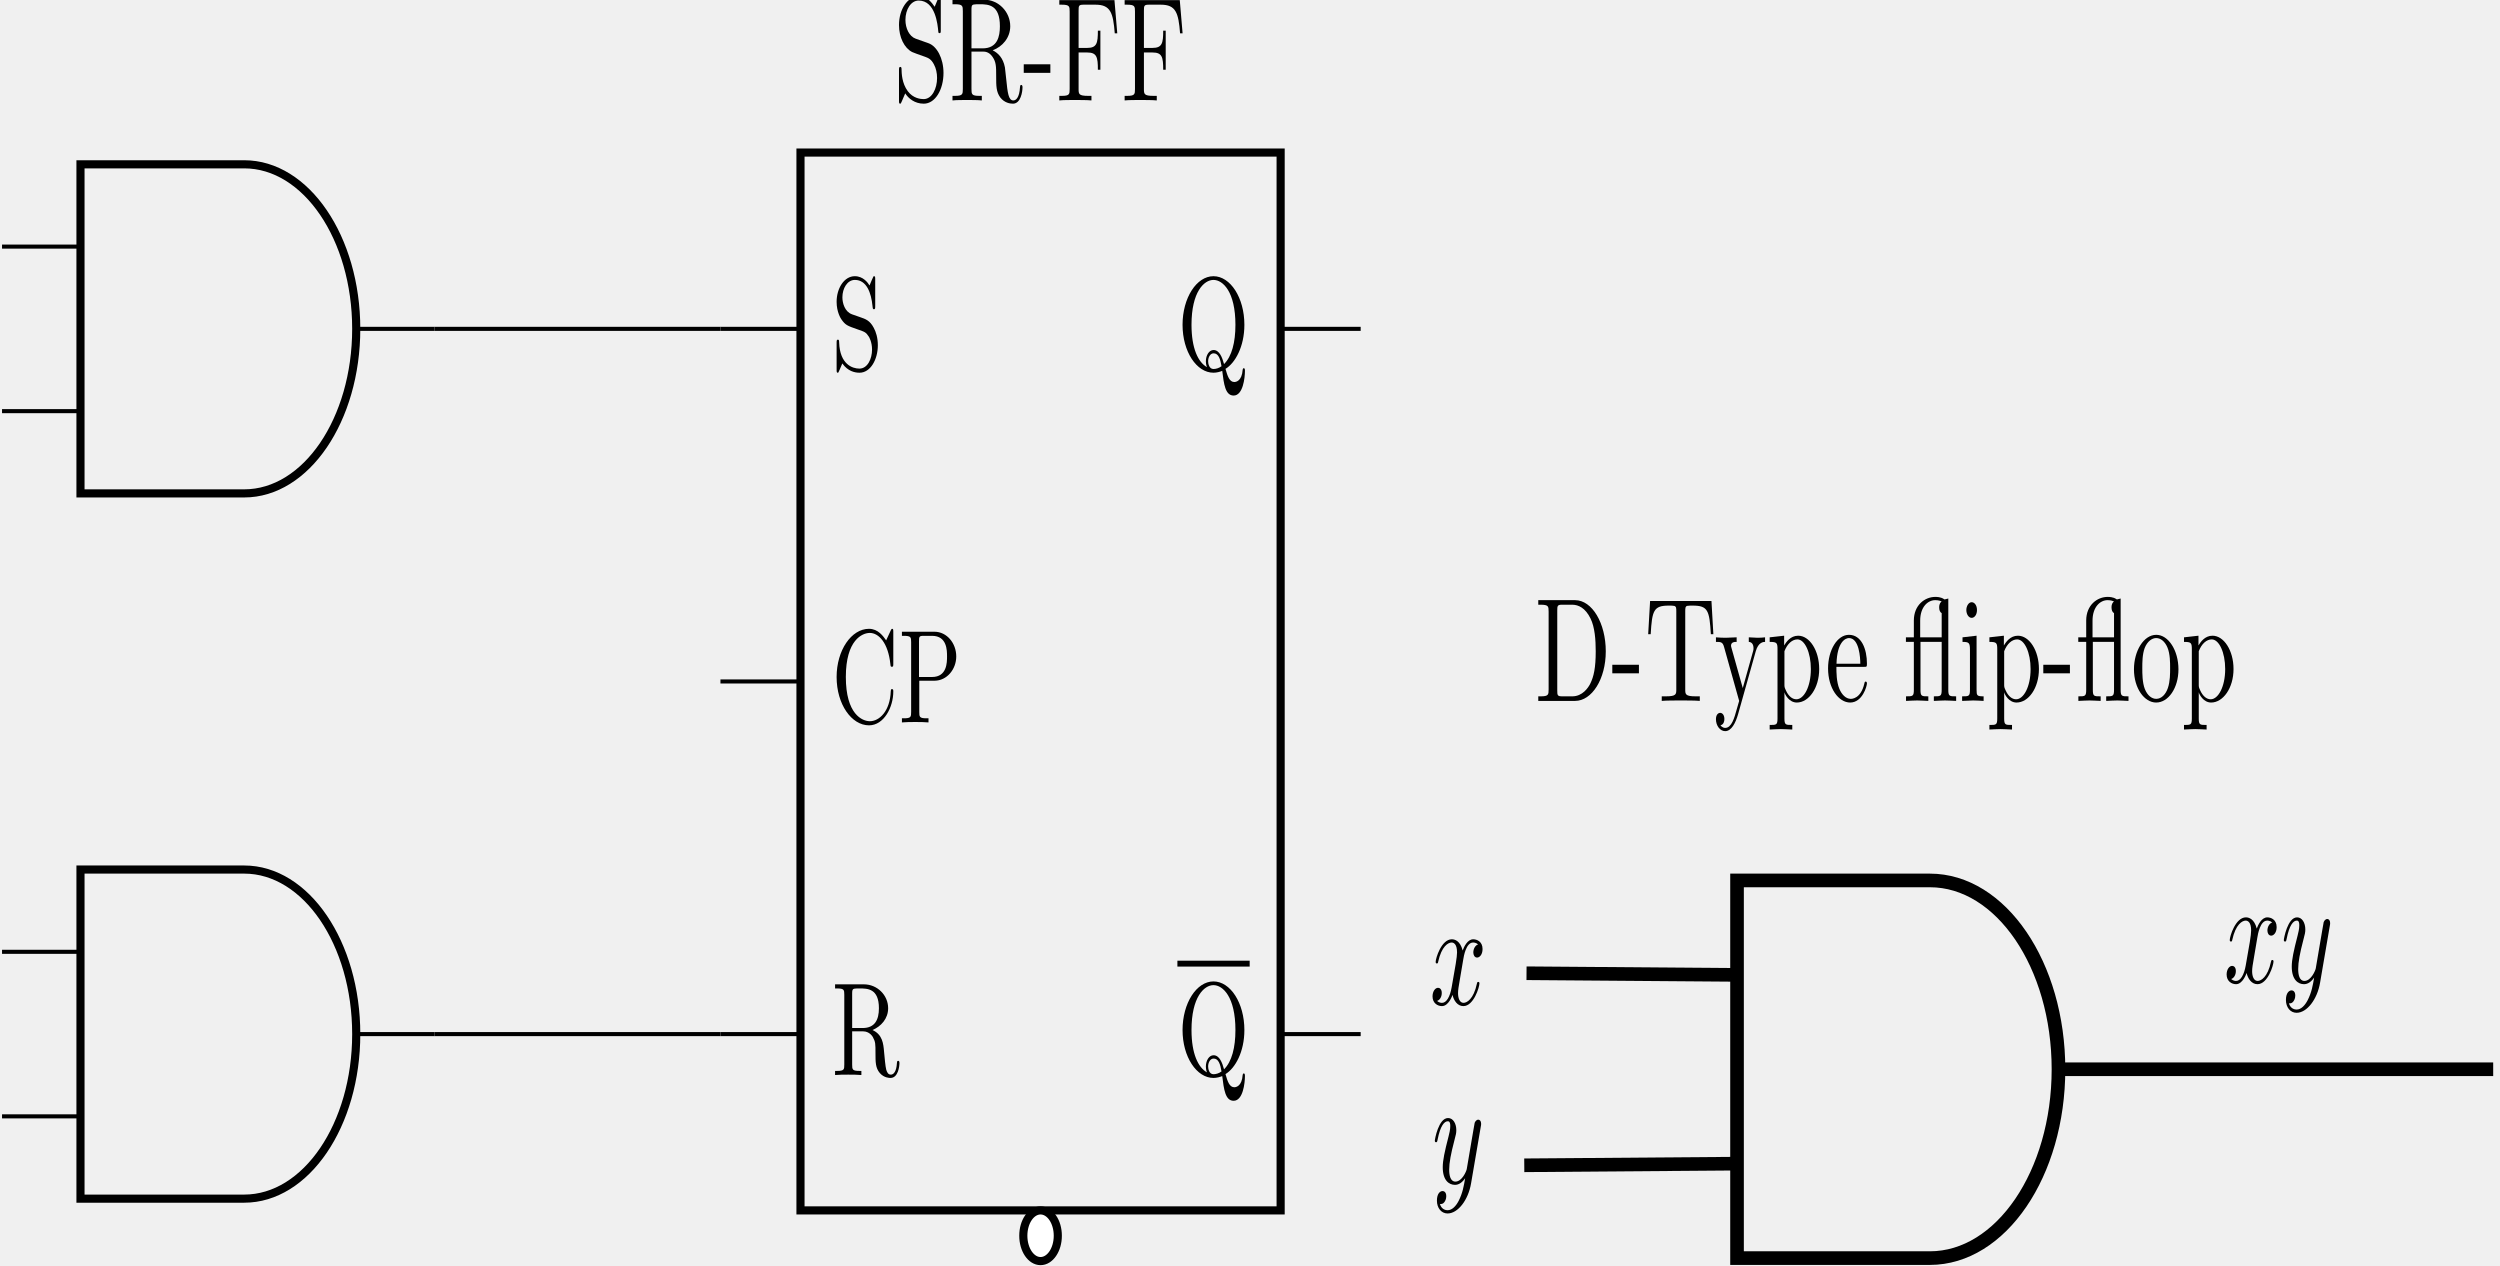
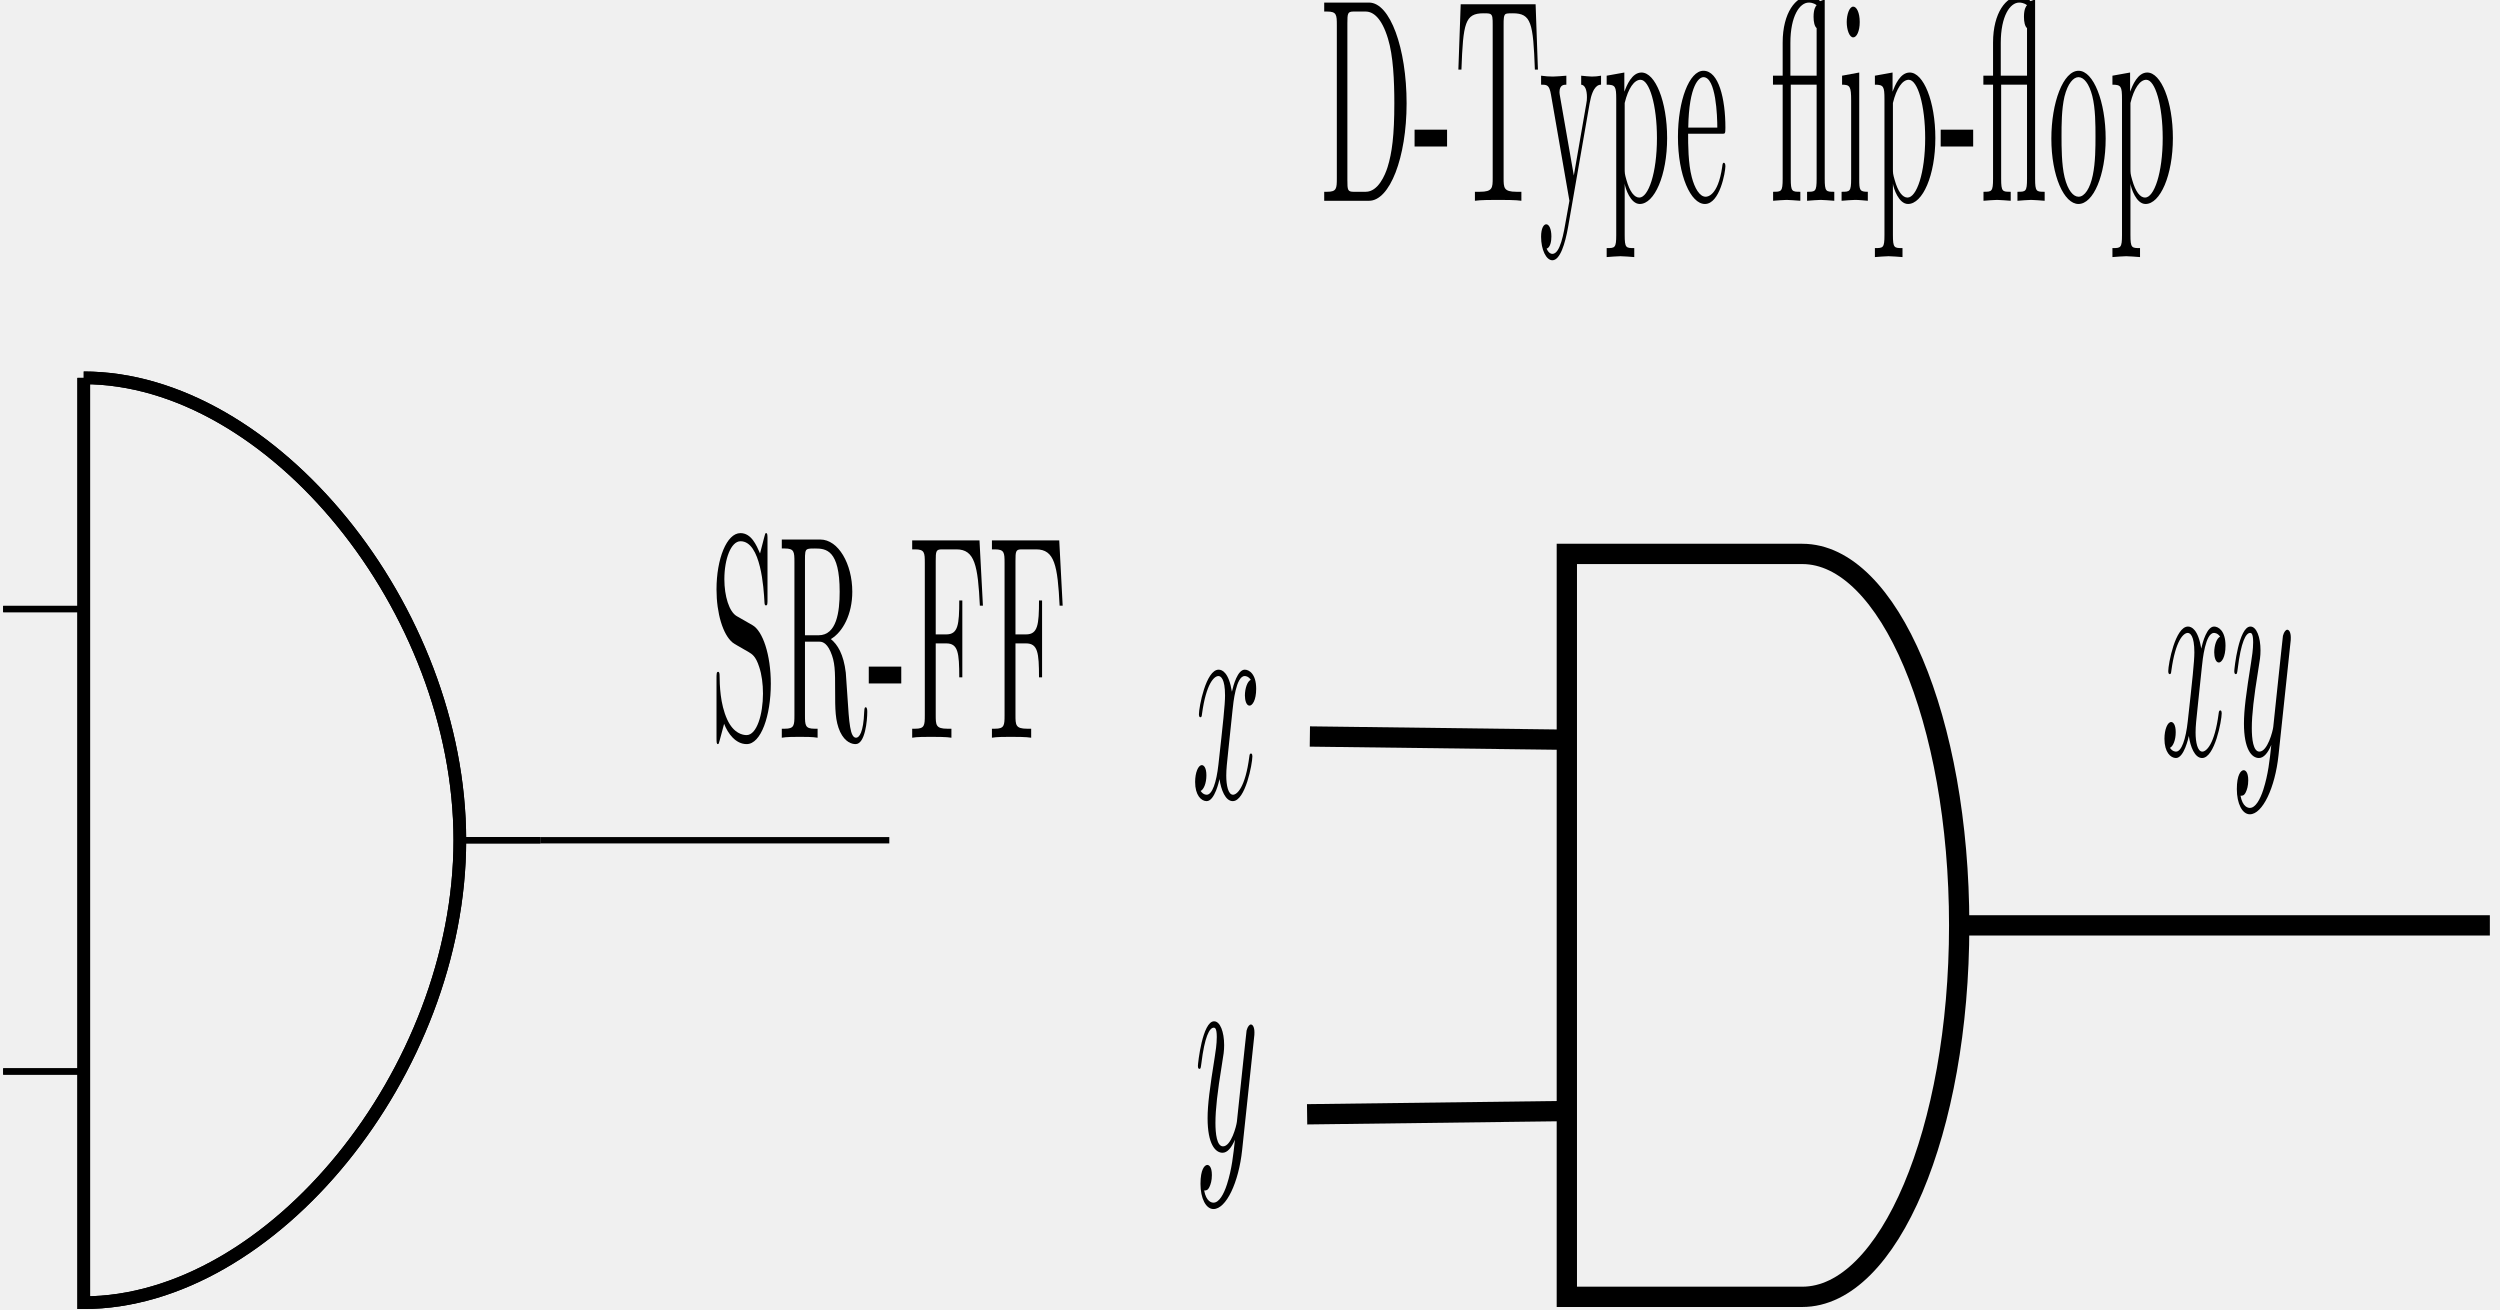
- <svg xmlns="http://www.w3.org/2000/svg" xmlns:xlink="http://www.w3.org/1999/xlink" height="136.206pt" version="1.1" viewBox="-61.192 -66.666 269.148 136.206" width="269.148pt">
+ <svg xmlns="http://www.w3.org/2000/svg" xmlns:xlink="http://www.w3.org/1999/xlink" height="131.433pt" version="1.1" viewBox="-43.346 -62.214 251.014 131.433" width="251.014pt">
  <defs>
-     <path d="M5.425 -5.541C5.138 -5.819 4.627 -6.321 3.721 -6.321C1.982 -6.321 0.511 -4.878 0.511 -3.067C0.511 -1.219 2 0.197 3.721 0.197C5.209 0.197 6.133 -1.031 6.133 -2.08C6.133 -2.17 6.133 -2.251 6.007 -2.251C5.891 -2.251 5.891 -2.188 5.882 -2.107C5.81 -0.744 4.734 -0.081 3.811 -0.081C3.049 -0.081 1.426 -0.556 1.426 -3.067C1.426 -5.568 3.058 -6.043 3.802 -6.043C4.689 -6.043 5.631 -5.371 5.846 -3.918C5.864 -3.802 5.873 -3.757 5.99 -3.757C6.133 -3.757 6.133 -3.802 6.133 -3.99V-6.088C6.133 -6.241 6.133 -6.321 6.025 -6.321C5.963 -6.321 5.936 -6.294 5.882 -6.214L5.425 -5.541Z" id="g0-67" />
-     <path d="M3.578 -2.815C4.833 -2.815 5.747 -3.596 5.747 -4.456C5.747 -5.344 4.824 -6.124 3.578 -6.124H0.359V-5.846H0.565C1.255 -5.846 1.273 -5.747 1.273 -5.416V-0.708C1.273 -0.377 1.255 -0.278 0.565 -0.278H0.359V0C0.762 -0.027 1.264 -0.027 1.677 -0.027S2.591 -0.027 2.995 0V-0.278H2.789C2.098 -0.278 2.08 -0.377 2.08 -0.708V-2.815H3.578ZM2.053 -5.478C2.053 -5.783 2.071 -5.846 2.493 -5.846H3.353C4.833 -5.846 4.833 -4.86 4.833 -4.456S4.833 -3.067 3.344 -3.067H2.053V-5.478Z" id="g0-80" />
-     <path d="M4.77 -0.063C5.73 -0.457 6.644 -1.56 6.644 -3.04C6.644 -4.869 5.254 -6.321 3.578 -6.321S0.511 -4.86 0.511 -3.04S1.91 0.197 3.578 0.197C3.891 0.197 4.232 0.134 4.447 0.072C4.609 0.959 4.743 1.739 5.577 1.739C6.51 1.739 6.698 0.538 6.698 0.081C6.698 0 6.698 -0.108 6.581 -0.108C6.519 -0.108 6.483 -0.054 6.474 -0.009C6.402 0.771 5.792 0.825 5.649 0.825C5.165 0.825 4.976 0.439 4.77 -0.063ZM2.932 -0.179C2.062 -0.511 1.399 -1.435 1.399 -3.04C1.399 -5.263 2.645 -6.07 3.578 -6.07S5.756 -5.272 5.756 -3.04C5.756 -1.856 5.398 -0.906 4.627 -0.386C4.447 -0.834 4.169 -1.336 3.587 -1.336C3.147 -1.336 2.824 -0.986 2.824 -0.574C2.824 -0.359 2.923 -0.188 2.932 -0.179ZM4.376 -0.242C4.116 -0.108 3.811 -0.054 3.578 -0.054C3.138 -0.054 3.049 -0.43 3.049 -0.574C3.049 -0.843 3.246 -1.112 3.596 -1.112C4.071 -1.112 4.259 -0.735 4.376 -0.242Z" id="g0-81" />
-     <path d="M2.053 -3.174V-5.478C2.053 -5.712 2.071 -5.792 2.242 -5.828C2.322 -5.846 2.609 -5.846 2.798 -5.846C3.569 -5.846 4.707 -5.846 4.707 -4.51C4.707 -3.739 4.313 -3.174 3.093 -3.174H2.053ZM4.071 -3.04C4.923 -3.282 5.622 -3.811 5.622 -4.51C5.622 -5.398 4.537 -6.124 3.219 -6.124H0.359V-5.846H0.565C1.255 -5.846 1.273 -5.747 1.273 -5.416V-0.708C1.273 -0.377 1.255 -0.278 0.565 -0.278H0.359V0C0.78 -0.027 1.228 -0.027 1.659 -0.027S2.537 -0.027 2.968 0V-0.278H2.762C2.071 -0.278 2.053 -0.377 2.053 -0.708V-2.95H3.129C3.775 -2.95 4.062 -2.609 4.098 -2.573C4.367 -2.242 4.367 -2.107 4.367 -1.47C4.367 -0.87 4.367 -0.475 4.797 -0.134C5.218 0.197 5.756 0.197 5.855 0.197C6.608 0.197 6.743 -0.583 6.743 -0.798C6.743 -0.852 6.743 -0.959 6.617 -0.959C6.501 -0.959 6.501 -0.879 6.492 -0.807C6.447 -0.242 6.169 -0.027 5.891 -0.027C5.604 -0.027 5.505 -0.206 5.434 -0.359C5.353 -0.556 5.272 -1.166 5.218 -1.569C5.147 -2.125 5.066 -2.726 4.071 -3.04Z" id="g0-82" />
-     <path d="M2.035 -3.748C1.318 -3.927 1.085 -4.501 1.085 -4.896C1.085 -5.496 1.569 -6.07 2.322 -6.07C3.479 -6.07 3.945 -5.209 4.071 -4.304C4.098 -4.133 4.107 -4.089 4.214 -4.089C4.34 -4.089 4.34 -4.151 4.34 -4.34V-6.07C4.34 -6.25 4.34 -6.321 4.232 -6.321C4.169 -6.321 4.16 -6.312 4.098 -6.205C3.981 -6.043 4.071 -6.16 3.775 -5.694C3.622 -5.873 3.156 -6.321 2.313 -6.321C1.264 -6.321 0.511 -5.505 0.511 -4.591C0.511 -3.891 0.933 -3.461 0.977 -3.416C1.381 -3.022 1.542 -2.977 2.609 -2.726C3.335 -2.555 3.416 -2.537 3.712 -2.233C3.721 -2.224 4.026 -1.892 4.026 -1.363C4.026 -0.753 3.587 -0.081 2.771 -0.081C2.08 -0.081 0.834 -0.368 0.762 -1.847C0.753 -1.982 0.753 -2.035 0.637 -2.035C0.511 -2.035 0.511 -1.964 0.511 -1.784V-0.054C0.511 0.126 0.511 0.197 0.619 0.197C0.681 0.197 0.69 0.188 0.753 0.081C0.87 -0.081 0.78 0.036 1.076 -0.43C1.632 0.108 2.34 0.197 2.78 0.197C3.873 0.197 4.6 -0.699 4.6 -1.659C4.6 -2.17 4.411 -2.564 4.196 -2.833C3.811 -3.327 3.407 -3.425 2.824 -3.56L2.035 -3.748Z" id="g0-83" />
-     <path d="M3.816 -3.985V-0.757C3.816 -0.309 3.706 -0.309 3.039 -0.309V0C3.367 -0.01 3.895 -0.03 4.144 -0.03S4.882 -0.01 5.25 0V-0.309C4.583 -0.309 4.473 -0.309 4.473 -0.757V-6.914L4.115 -6.854C4.075 -6.854 4.065 -6.864 4.025 -6.884C3.706 -7.024 3.298 -7.024 3.188 -7.024C2.142 -7.024 1.056 -6.466 1.056 -5.43V-4.294H0.269V-3.985H1.056V-0.757C1.056 -0.309 0.946 -0.309 0.279 -0.309V0C0.608 -0.01 1.136 -0.03 1.385 -0.03S2.122 -0.01 2.491 0V-0.309C1.823 -0.309 1.714 -0.309 1.714 -0.757V-3.985H3.816ZM3.816 -4.294H1.684V-5.42C1.684 -6.346 2.441 -6.804 3.178 -6.804C3.268 -6.804 3.537 -6.804 3.816 -6.715C3.726 -6.675 3.567 -6.575 3.567 -6.316C3.567 -6.137 3.646 -5.988 3.816 -5.928V-4.294Z" id="g2-13" />
-     <path d="M2.75 -1.863V-2.441H0.11V-1.863H2.75Z" id="g2-45" />
-     <path d="M0.349 -6.804V-6.496H0.588C1.355 -6.496 1.375 -6.386 1.375 -6.027V-0.777C1.375 -0.418 1.355 -0.309 0.588 -0.309H0.349V0H3.995C5.669 0 7.044 -1.474 7.044 -3.347C7.044 -5.24 5.699 -6.804 3.995 -6.804H0.349ZM2.72 -0.309C2.252 -0.309 2.232 -0.379 2.232 -0.707V-6.097C2.232 -6.426 2.252 -6.496 2.72 -6.496H3.716C4.334 -6.496 5.021 -6.276 5.529 -5.569C5.958 -4.981 6.047 -4.125 6.047 -3.347C6.047 -2.242 5.858 -1.644 5.499 -1.156C5.3 -0.887 4.732 -0.309 3.726 -0.309H2.72Z" id="g2-68" />
-     <path d="M5.798 -6.775H0.329V-6.466H0.568C1.335 -6.466 1.355 -6.356 1.355 -5.998V-0.777C1.355 -0.418 1.335 -0.309 0.568 -0.309H0.329V0C0.677 -0.03 1.455 -0.03 1.843 -0.03C2.252 -0.03 3.158 -0.03 3.517 0V-0.309H3.188C2.242 -0.309 2.242 -0.438 2.242 -0.787V-3.238H3.098C4.055 -3.238 4.154 -2.919 4.154 -2.072H4.403V-4.712H4.154C4.154 -3.875 4.055 -3.547 3.098 -3.547H2.242V-6.067C2.242 -6.396 2.262 -6.466 2.73 -6.466H3.925C5.42 -6.466 5.669 -5.908 5.828 -4.533H6.077L5.798 -6.775Z" id="g2-70" />
-     <path d="M2.232 -3.517V-6.097C2.232 -6.326 2.232 -6.446 2.451 -6.476C2.55 -6.496 2.839 -6.496 3.039 -6.496C3.935 -6.496 5.051 -6.456 5.051 -5.011C5.051 -4.324 4.812 -3.517 3.337 -3.517H2.232ZM4.334 -3.387C5.3 -3.626 6.077 -4.234 6.077 -5.011C6.077 -5.968 4.941 -6.804 3.477 -6.804H0.349V-6.496H0.588C1.355 -6.496 1.375 -6.386 1.375 -6.027V-0.777C1.375 -0.418 1.355 -0.309 0.588 -0.309H0.349V0C0.707 -0.03 1.415 -0.03 1.803 -0.03S2.899 -0.03 3.258 0V-0.309H3.019C2.252 -0.309 2.232 -0.418 2.232 -0.777V-3.298H3.377C3.537 -3.298 3.955 -3.298 4.304 -2.959C4.682 -2.6 4.682 -2.291 4.682 -1.624C4.682 -0.976 4.682 -0.578 5.091 -0.199C5.499 0.159 6.047 0.219 6.346 0.219C7.123 0.219 7.293 -0.598 7.293 -0.877C7.293 -0.936 7.293 -1.046 7.163 -1.046C7.054 -1.046 7.054 -0.956 7.044 -0.887C6.984 -0.179 6.635 0 6.386 0C5.898 0 5.818 -0.508 5.679 -1.435L5.549 -2.232C5.37 -2.869 4.882 -3.198 4.334 -3.387Z" id="g2-82" />
-     <path d="M3.477 -3.865L2.202 -4.174C1.584 -4.324 1.196 -4.862 1.196 -5.44C1.196 -6.137 1.734 -6.745 2.511 -6.745C4.174 -6.745 4.394 -5.111 4.453 -4.663C4.463 -4.603 4.463 -4.543 4.573 -4.543C4.702 -4.543 4.702 -4.593 4.702 -4.782V-6.785C4.702 -6.954 4.702 -7.024 4.593 -7.024C4.523 -7.024 4.513 -7.014 4.443 -6.894L4.095 -6.326C3.796 -6.615 3.387 -7.024 2.501 -7.024C1.395 -7.024 0.558 -6.147 0.558 -5.091C0.558 -4.264 1.086 -3.537 1.863 -3.268C1.973 -3.228 2.481 -3.108 3.178 -2.939C3.447 -2.869 3.746 -2.8 4.025 -2.431C4.234 -2.172 4.334 -1.843 4.334 -1.514C4.334 -0.807 3.836 -0.09 2.999 -0.09C2.71 -0.09 1.953 -0.139 1.425 -0.628C0.847 -1.166 0.817 -1.803 0.807 -2.162C0.797 -2.262 0.717 -2.262 0.687 -2.262C0.558 -2.262 0.558 -2.192 0.558 -2.012V-0.02C0.558 0.149 0.558 0.219 0.667 0.219C0.737 0.219 0.747 0.199 0.817 0.09C0.817 0.08 0.847 0.05 1.176 -0.478C1.484 -0.139 2.122 0.219 3.009 0.219C4.174 0.219 4.971 -0.757 4.971 -1.853C4.971 -2.849 4.314 -3.666 3.477 -3.865Z" id="g2-83" />
-     <path d="M6.635 -6.745H0.548L0.359 -4.503H0.608C0.747 -6.107 0.897 -6.436 2.401 -6.436C2.58 -6.436 2.839 -6.436 2.939 -6.416C3.148 -6.376 3.148 -6.266 3.148 -6.037V-0.787C3.148 -0.448 3.148 -0.309 2.102 -0.309H1.704V0C2.112 -0.03 3.128 -0.03 3.587 -0.03S5.071 -0.03 5.479 0V-0.309H5.081C4.035 -0.309 4.035 -0.448 4.035 -0.787V-6.037C4.035 -6.237 4.035 -6.376 4.214 -6.416C4.324 -6.436 4.593 -6.436 4.782 -6.436C6.286 -6.436 6.436 -6.107 6.575 -4.503H6.824L6.635 -6.745Z" id="g2-84" />
-     <path d="M1.116 -2.511C1.176 -3.995 2.012 -4.244 2.351 -4.244C3.377 -4.244 3.477 -2.899 3.477 -2.511H1.116ZM1.106 -2.301H3.885C4.105 -2.301 4.135 -2.301 4.135 -2.511C4.135 -3.497 3.597 -4.463 2.351 -4.463C1.196 -4.463 0.279 -3.437 0.279 -2.192C0.279 -0.857 1.325 0.11 2.471 0.11C3.686 0.11 4.135 -0.996 4.135 -1.186C4.135 -1.285 4.055 -1.305 4.005 -1.305C3.915 -1.305 3.895 -1.245 3.875 -1.166C3.527 -0.139 2.63 -0.139 2.531 -0.139C2.032 -0.139 1.634 -0.438 1.405 -0.807C1.106 -1.285 1.106 -1.943 1.106 -2.301Z" id="g2-101" />
-     <path d="M1.763 -4.403L0.369 -4.294V-3.985C1.016 -3.985 1.106 -3.925 1.106 -3.437V-0.757C1.106 -0.309 0.996 -0.309 0.329 -0.309V0C0.648 -0.01 1.186 -0.03 1.425 -0.03C1.773 -0.03 2.122 -0.01 2.461 0V-0.309C1.803 -0.309 1.763 -0.359 1.763 -0.747V-4.403ZM1.803 -6.137C1.803 -6.456 1.554 -6.665 1.275 -6.665C0.966 -6.665 0.747 -6.396 0.747 -6.137C0.747 -5.868 0.966 -5.609 1.275 -5.609C1.554 -5.609 1.803 -5.818 1.803 -6.137Z" id="g2-105" />
-     <path d="M4.692 -2.132C4.692 -3.407 3.696 -4.463 2.491 -4.463C1.245 -4.463 0.279 -3.377 0.279 -2.132C0.279 -0.847 1.315 0.11 2.481 0.11C3.686 0.11 4.692 -0.867 4.692 -2.132ZM2.491 -0.139C2.062 -0.139 1.624 -0.349 1.355 -0.807C1.106 -1.245 1.106 -1.853 1.106 -2.212C1.106 -2.6 1.106 -3.138 1.345 -3.577C1.614 -4.035 2.082 -4.244 2.481 -4.244C2.919 -4.244 3.347 -4.025 3.606 -3.597S3.865 -2.59 3.865 -2.212C3.865 -1.853 3.865 -1.315 3.646 -0.877C3.427 -0.428 2.989 -0.139 2.491 -0.139Z" id="g2-111" />
-     <path d="M1.714 -3.746V-4.403L0.279 -4.294V-3.985C0.986 -3.985 1.056 -3.925 1.056 -3.487V1.176C1.056 1.624 0.946 1.624 0.279 1.624V1.933C0.618 1.923 1.136 1.903 1.395 1.903C1.664 1.903 2.172 1.923 2.521 1.933V1.624C1.853 1.624 1.743 1.624 1.743 1.176V-0.498V-0.588C1.793 -0.428 2.212 0.11 2.969 0.11C4.154 0.11 5.191 -0.867 5.191 -2.152C5.191 -3.417 4.224 -4.403 3.108 -4.403C2.331 -4.403 1.913 -3.965 1.714 -3.746ZM1.743 -1.136V-3.357C2.032 -3.865 2.521 -4.154 3.029 -4.154C3.756 -4.154 4.364 -3.278 4.364 -2.152C4.364 -0.946 3.666 -0.11 2.929 -0.11C2.531 -0.11 2.152 -0.309 1.883 -0.717C1.743 -0.927 1.743 -0.936 1.743 -1.136Z" id="g2-112" />
-     <path d="M4.135 -3.347C4.394 -3.975 4.902 -3.985 5.061 -3.985V-4.294C4.832 -4.274 4.543 -4.264 4.314 -4.264C4.135 -4.264 3.666 -4.284 3.447 -4.294V-3.985C3.756 -3.975 3.915 -3.806 3.915 -3.557C3.915 -3.457 3.905 -3.437 3.856 -3.318L2.849 -0.867L1.743 -3.547C1.704 -3.646 1.684 -3.686 1.684 -3.726C1.684 -3.985 2.052 -3.985 2.242 -3.985V-4.294C1.983 -4.284 1.325 -4.264 1.156 -4.264C0.887 -4.264 0.488 -4.274 0.189 -4.294V-3.985C0.667 -3.985 0.857 -3.985 0.996 -3.636L2.491 0C2.441 0.13 2.301 0.458 2.242 0.588C2.022 1.136 1.743 1.823 1.106 1.823C1.056 1.823 0.827 1.823 0.638 1.644C0.946 1.604 1.026 1.385 1.026 1.225C1.026 0.966 0.837 0.807 0.608 0.807C0.408 0.807 0.189 0.936 0.189 1.235C0.189 1.684 0.608 2.042 1.106 2.042C1.734 2.042 2.142 1.474 2.381 0.907L4.135 -3.347Z" id="g2-121" />
-     <path d="M3.328 -3.009C3.387 -3.268 3.616 -4.184 4.314 -4.184C4.364 -4.184 4.603 -4.184 4.812 -4.055C4.533 -4.005 4.334 -3.756 4.334 -3.517C4.334 -3.357 4.443 -3.168 4.712 -3.168C4.932 -3.168 5.25 -3.347 5.25 -3.746C5.25 -4.264 4.663 -4.403 4.324 -4.403C3.746 -4.403 3.397 -3.875 3.278 -3.646C3.029 -4.304 2.491 -4.403 2.202 -4.403C1.166 -4.403 0.598 -3.118 0.598 -2.869C0.598 -2.77 0.697 -2.77 0.717 -2.77C0.797 -2.77 0.827 -2.79 0.847 -2.879C1.186 -3.935 1.843 -4.184 2.182 -4.184C2.371 -4.184 2.72 -4.095 2.72 -3.517C2.72 -3.208 2.55 -2.54 2.182 -1.146C2.022 -0.528 1.674 -0.11 1.235 -0.11C1.176 -0.11 0.946 -0.11 0.737 -0.239C0.986 -0.289 1.205 -0.498 1.205 -0.777C1.205 -1.046 0.986 -1.126 0.837 -1.126C0.538 -1.126 0.289 -0.867 0.289 -0.548C0.289 -0.09 0.787 0.11 1.225 0.11C1.883 0.11 2.242 -0.588 2.271 -0.648C2.391 -0.279 2.75 0.11 3.347 0.11C4.374 0.11 4.941 -1.176 4.941 -1.425C4.941 -1.524 4.852 -1.524 4.822 -1.524C4.732 -1.524 4.712 -1.484 4.692 -1.415C4.364 -0.349 3.686 -0.11 3.367 -0.11C2.979 -0.11 2.819 -0.428 2.819 -0.767C2.819 -0.986 2.879 -1.205 2.989 -1.644L3.328 -3.009Z" id="g1-120" />
-     <path d="M4.842 -3.796C4.882 -3.935 4.882 -3.955 4.882 -4.025C4.882 -4.204 4.742 -4.294 4.593 -4.294C4.493 -4.294 4.334 -4.234 4.244 -4.085C4.224 -4.035 4.144 -3.726 4.105 -3.547C4.035 -3.288 3.965 -3.019 3.905 -2.75L3.457 -0.956C3.417 -0.807 2.989 -0.11 2.331 -0.11C1.823 -0.11 1.714 -0.548 1.714 -0.917C1.714 -1.375 1.883 -1.993 2.222 -2.869C2.381 -3.278 2.421 -3.387 2.421 -3.587C2.421 -4.035 2.102 -4.403 1.604 -4.403C0.658 -4.403 0.289 -2.959 0.289 -2.869C0.289 -2.77 0.389 -2.77 0.408 -2.77C0.508 -2.77 0.518 -2.79 0.568 -2.949C0.837 -3.885 1.235 -4.184 1.574 -4.184C1.654 -4.184 1.823 -4.184 1.823 -3.865C1.823 -3.616 1.724 -3.357 1.654 -3.168C1.255 -2.112 1.076 -1.544 1.076 -1.076C1.076 -0.189 1.704 0.11 2.291 0.11C2.68 0.11 3.019 -0.06 3.298 -0.339C3.168 0.179 3.049 0.667 2.65 1.196C2.391 1.534 2.012 1.823 1.554 1.823C1.415 1.823 0.966 1.793 0.797 1.405C0.956 1.405 1.086 1.405 1.225 1.285C1.325 1.196 1.425 1.066 1.425 0.877C1.425 0.568 1.156 0.528 1.056 0.528C0.827 0.528 0.498 0.687 0.498 1.176C0.498 1.674 0.936 2.042 1.554 2.042C2.58 2.042 3.606 1.136 3.885 0.01L4.842 -3.796Z" id="g1-121" />
+     <path d="M3.328 -3.009C3.387 -3.268 3.616 -4.184 4.314 -4.184C4.364 -4.184 4.603 -4.184 4.812 -4.055C4.533 -4.005 4.334 -3.756 4.334 -3.517C4.334 -3.357 4.443 -3.168 4.712 -3.168C4.932 -3.168 5.25 -3.347 5.25 -3.746C5.25 -4.264 4.663 -4.403 4.324 -4.403C3.746 -4.403 3.397 -3.875 3.278 -3.646C3.029 -4.304 2.491 -4.403 2.202 -4.403C1.166 -4.403 0.598 -3.118 0.598 -2.869C0.598 -2.77 0.697 -2.77 0.717 -2.77C0.797 -2.77 0.827 -2.79 0.847 -2.879C1.186 -3.935 1.843 -4.184 2.182 -4.184C2.371 -4.184 2.72 -4.095 2.72 -3.517C2.72 -3.208 2.55 -2.54 2.182 -1.146C2.022 -0.528 1.674 -0.11 1.235 -0.11C1.176 -0.11 0.946 -0.11 0.737 -0.239C0.986 -0.289 1.205 -0.498 1.205 -0.777C1.205 -1.046 0.986 -1.126 0.837 -1.126C0.538 -1.126 0.289 -0.867 0.289 -0.548C0.289 -0.09 0.787 0.11 1.225 0.11C1.883 0.11 2.242 -0.588 2.271 -0.648C2.391 -0.279 2.75 0.11 3.347 0.11C4.374 0.11 4.941 -1.176 4.941 -1.425C4.941 -1.524 4.852 -1.524 4.822 -1.524C4.732 -1.524 4.712 -1.484 4.692 -1.415C4.364 -0.349 3.686 -0.11 3.367 -0.11C2.979 -0.11 2.819 -0.428 2.819 -0.767C2.819 -0.986 2.879 -1.205 2.989 -1.644L3.328 -3.009Z" id="g0-120" />
+     <path d="M4.842 -3.796C4.882 -3.935 4.882 -3.955 4.882 -4.025C4.882 -4.204 4.742 -4.294 4.593 -4.294C4.493 -4.294 4.334 -4.234 4.244 -4.085C4.224 -4.035 4.144 -3.726 4.105 -3.547C4.035 -3.288 3.965 -3.019 3.905 -2.75L3.457 -0.956C3.417 -0.807 2.989 -0.11 2.331 -0.11C1.823 -0.11 1.714 -0.548 1.714 -0.917C1.714 -1.375 1.883 -1.993 2.222 -2.869C2.381 -3.278 2.421 -3.387 2.421 -3.587C2.421 -4.035 2.102 -4.403 1.604 -4.403C0.658 -4.403 0.289 -2.959 0.289 -2.869C0.289 -2.77 0.389 -2.77 0.408 -2.77C0.508 -2.77 0.518 -2.79 0.568 -2.949C0.837 -3.885 1.235 -4.184 1.574 -4.184C1.654 -4.184 1.823 -4.184 1.823 -3.865C1.823 -3.616 1.724 -3.357 1.654 -3.168C1.255 -2.112 1.076 -1.544 1.076 -1.076C1.076 -0.189 1.704 0.11 2.291 0.11C2.68 0.11 3.019 -0.06 3.298 -0.339C3.168 0.179 3.049 0.667 2.65 1.196C2.391 1.534 2.012 1.823 1.554 1.823C1.415 1.823 0.966 1.793 0.797 1.405C0.956 1.405 1.086 1.405 1.225 1.285C1.325 1.196 1.425 1.066 1.425 0.877C1.425 0.568 1.156 0.528 1.056 0.528C0.827 0.528 0.498 0.687 0.498 1.176C0.498 1.674 0.936 2.042 1.554 2.042C2.58 2.042 3.606 1.136 3.885 0.01L4.842 -3.796Z" id="g0-121" />
+     <path d="M3.816 -3.985V-0.757C3.816 -0.309 3.706 -0.309 3.039 -0.309V0C3.367 -0.01 3.895 -0.03 4.144 -0.03S4.882 -0.01 5.25 0V-0.309C4.583 -0.309 4.473 -0.309 4.473 -0.757V-6.914L4.115 -6.854C4.075 -6.854 4.065 -6.864 4.025 -6.884C3.706 -7.024 3.298 -7.024 3.188 -7.024C2.142 -7.024 1.056 -6.466 1.056 -5.43V-4.294H0.269V-3.985H1.056V-0.757C1.056 -0.309 0.946 -0.309 0.279 -0.309V0C0.608 -0.01 1.136 -0.03 1.385 -0.03S2.122 -0.01 2.491 0V-0.309C1.823 -0.309 1.714 -0.309 1.714 -0.757V-3.985H3.816ZM3.816 -4.294H1.684V-5.42C1.684 -6.346 2.441 -6.804 3.178 -6.804C3.268 -6.804 3.537 -6.804 3.816 -6.715C3.726 -6.675 3.567 -6.575 3.567 -6.316C3.567 -6.137 3.646 -5.988 3.816 -5.928V-4.294Z" id="g1-13" />
+     <path d="M2.75 -1.863V-2.441H0.11V-1.863H2.75Z" id="g1-45" />
+     <path d="M0.349 -6.804V-6.496H0.588C1.355 -6.496 1.375 -6.386 1.375 -6.027V-0.777C1.375 -0.418 1.355 -0.309 0.588 -0.309H0.349V0H3.995C5.669 0 7.044 -1.474 7.044 -3.347C7.044 -5.24 5.699 -6.804 3.995 -6.804H0.349ZM2.72 -0.309C2.252 -0.309 2.232 -0.379 2.232 -0.707V-6.097C2.232 -6.426 2.252 -6.496 2.72 -6.496H3.716C4.334 -6.496 5.021 -6.276 5.529 -5.569C5.958 -4.981 6.047 -4.125 6.047 -3.347C6.047 -2.242 5.858 -1.644 5.499 -1.156C5.3 -0.887 4.732 -0.309 3.726 -0.309H2.72Z" id="g1-68" />
+     <path d="M5.798 -6.775H0.329V-6.466H0.568C1.335 -6.466 1.355 -6.356 1.355 -5.998V-0.777C1.355 -0.418 1.335 -0.309 0.568 -0.309H0.329V0C0.677 -0.03 1.455 -0.03 1.843 -0.03C2.252 -0.03 3.158 -0.03 3.517 0V-0.309H3.188C2.242 -0.309 2.242 -0.438 2.242 -0.787V-3.238H3.098C4.055 -3.238 4.154 -2.919 4.154 -2.072H4.403V-4.712H4.154C4.154 -3.875 4.055 -3.547 3.098 -3.547H2.242V-6.067C2.242 -6.396 2.262 -6.466 2.73 -6.466H3.925C5.42 -6.466 5.669 -5.908 5.828 -4.533H6.077L5.798 -6.775Z" id="g1-70" />
+     <path d="M2.232 -3.517V-6.097C2.232 -6.326 2.232 -6.446 2.451 -6.476C2.55 -6.496 2.839 -6.496 3.039 -6.496C3.935 -6.496 5.051 -6.456 5.051 -5.011C5.051 -4.324 4.812 -3.517 3.337 -3.517H2.232ZM4.334 -3.387C5.3 -3.626 6.077 -4.234 6.077 -5.011C6.077 -5.968 4.941 -6.804 3.477 -6.804H0.349V-6.496H0.588C1.355 -6.496 1.375 -6.386 1.375 -6.027V-0.777C1.375 -0.418 1.355 -0.309 0.588 -0.309H0.349V0C0.707 -0.03 1.415 -0.03 1.803 -0.03S2.899 -0.03 3.258 0V-0.309H3.019C2.252 -0.309 2.232 -0.418 2.232 -0.777V-3.298H3.377C3.537 -3.298 3.955 -3.298 4.304 -2.959C4.682 -2.6 4.682 -2.291 4.682 -1.624C4.682 -0.976 4.682 -0.578 5.091 -0.199C5.499 0.159 6.047 0.219 6.346 0.219C7.123 0.219 7.293 -0.598 7.293 -0.877C7.293 -0.936 7.293 -1.046 7.163 -1.046C7.054 -1.046 7.054 -0.956 7.044 -0.887C6.984 -0.179 6.635 0 6.386 0C5.898 0 5.818 -0.508 5.679 -1.435L5.549 -2.232C5.37 -2.869 4.882 -3.198 4.334 -3.387Z" id="g1-82" />
+     <path d="M3.477 -3.865L2.202 -4.174C1.584 -4.324 1.196 -4.862 1.196 -5.44C1.196 -6.137 1.734 -6.745 2.511 -6.745C4.174 -6.745 4.394 -5.111 4.453 -4.663C4.463 -4.603 4.463 -4.543 4.573 -4.543C4.702 -4.543 4.702 -4.593 4.702 -4.782V-6.785C4.702 -6.954 4.702 -7.024 4.593 -7.024C4.523 -7.024 4.513 -7.014 4.443 -6.894L4.095 -6.326C3.796 -6.615 3.387 -7.024 2.501 -7.024C1.395 -7.024 0.558 -6.147 0.558 -5.091C0.558 -4.264 1.086 -3.537 1.863 -3.268C1.973 -3.228 2.481 -3.108 3.178 -2.939C3.447 -2.869 3.746 -2.8 4.025 -2.431C4.234 -2.172 4.334 -1.843 4.334 -1.514C4.334 -0.807 3.836 -0.09 2.999 -0.09C2.71 -0.09 1.953 -0.139 1.425 -0.628C0.847 -1.166 0.817 -1.803 0.807 -2.162C0.797 -2.262 0.717 -2.262 0.687 -2.262C0.558 -2.262 0.558 -2.192 0.558 -2.012V-0.02C0.558 0.149 0.558 0.219 0.667 0.219C0.737 0.219 0.747 0.199 0.817 0.09C0.817 0.08 0.847 0.05 1.176 -0.478C1.484 -0.139 2.122 0.219 3.009 0.219C4.174 0.219 4.971 -0.757 4.971 -1.853C4.971 -2.849 4.314 -3.666 3.477 -3.865Z" id="g1-83" />
+     <path d="M6.635 -6.745H0.548L0.359 -4.503H0.608C0.747 -6.107 0.897 -6.436 2.401 -6.436C2.58 -6.436 2.839 -6.436 2.939 -6.416C3.148 -6.376 3.148 -6.266 3.148 -6.037V-0.787C3.148 -0.448 3.148 -0.309 2.102 -0.309H1.704V0C2.112 -0.03 3.128 -0.03 3.587 -0.03S5.071 -0.03 5.479 0V-0.309H5.081C4.035 -0.309 4.035 -0.448 4.035 -0.787V-6.037C4.035 -6.237 4.035 -6.376 4.214 -6.416C4.324 -6.436 4.593 -6.436 4.782 -6.436C6.286 -6.436 6.436 -6.107 6.575 -4.503H6.824L6.635 -6.745Z" id="g1-84" />
+     <path d="M1.116 -2.511C1.176 -3.995 2.012 -4.244 2.351 -4.244C3.377 -4.244 3.477 -2.899 3.477 -2.511H1.116ZM1.106 -2.301H3.885C4.105 -2.301 4.135 -2.301 4.135 -2.511C4.135 -3.497 3.597 -4.463 2.351 -4.463C1.196 -4.463 0.279 -3.437 0.279 -2.192C0.279 -0.857 1.325 0.11 2.471 0.11C3.686 0.11 4.135 -0.996 4.135 -1.186C4.135 -1.285 4.055 -1.305 4.005 -1.305C3.915 -1.305 3.895 -1.245 3.875 -1.166C3.527 -0.139 2.63 -0.139 2.531 -0.139C2.032 -0.139 1.634 -0.438 1.405 -0.807C1.106 -1.285 1.106 -1.943 1.106 -2.301Z" id="g1-101" />
+     <path d="M1.763 -4.403L0.369 -4.294V-3.985C1.016 -3.985 1.106 -3.925 1.106 -3.437V-0.757C1.106 -0.309 0.996 -0.309 0.329 -0.309V0C0.648 -0.01 1.186 -0.03 1.425 -0.03C1.773 -0.03 2.122 -0.01 2.461 0V-0.309C1.803 -0.309 1.763 -0.359 1.763 -0.747V-4.403ZM1.803 -6.137C1.803 -6.456 1.554 -6.665 1.275 -6.665C0.966 -6.665 0.747 -6.396 0.747 -6.137C0.747 -5.868 0.966 -5.609 1.275 -5.609C1.554 -5.609 1.803 -5.818 1.803 -6.137Z" id="g1-105" />
+     <path d="M4.692 -2.132C4.692 -3.407 3.696 -4.463 2.491 -4.463C1.245 -4.463 0.279 -3.377 0.279 -2.132C0.279 -0.847 1.315 0.11 2.481 0.11C3.686 0.11 4.692 -0.867 4.692 -2.132ZM2.491 -0.139C2.062 -0.139 1.624 -0.349 1.355 -0.807C1.106 -1.245 1.106 -1.853 1.106 -2.212C1.106 -2.6 1.106 -3.138 1.345 -3.577C1.614 -4.035 2.082 -4.244 2.481 -4.244C2.919 -4.244 3.347 -4.025 3.606 -3.597S3.865 -2.59 3.865 -2.212C3.865 -1.853 3.865 -1.315 3.646 -0.877C3.427 -0.428 2.989 -0.139 2.491 -0.139Z" id="g1-111" />
+     <path d="M1.714 -3.746V-4.403L0.279 -4.294V-3.985C0.986 -3.985 1.056 -3.925 1.056 -3.487V1.176C1.056 1.624 0.946 1.624 0.279 1.624V1.933C0.618 1.923 1.136 1.903 1.395 1.903C1.664 1.903 2.172 1.923 2.521 1.933V1.624C1.853 1.624 1.743 1.624 1.743 1.176V-0.498V-0.588C1.793 -0.428 2.212 0.11 2.969 0.11C4.154 0.11 5.191 -0.867 5.191 -2.152C5.191 -3.417 4.224 -4.403 3.108 -4.403C2.331 -4.403 1.913 -3.965 1.714 -3.746ZM1.743 -1.136V-3.357C2.032 -3.865 2.521 -4.154 3.029 -4.154C3.756 -4.154 4.364 -3.278 4.364 -2.152C4.364 -0.946 3.666 -0.11 2.929 -0.11C2.531 -0.11 2.152 -0.309 1.883 -0.717C1.743 -0.927 1.743 -0.936 1.743 -1.136Z" id="g1-112" />
+     <path d="M4.135 -3.347C4.394 -3.975 4.902 -3.985 5.061 -3.985V-4.294C4.832 -4.274 4.543 -4.264 4.314 -4.264C4.135 -4.264 3.666 -4.284 3.447 -4.294V-3.985C3.756 -3.975 3.915 -3.806 3.915 -3.557C3.915 -3.457 3.905 -3.437 3.856 -3.318L2.849 -0.867L1.743 -3.547C1.704 -3.646 1.684 -3.686 1.684 -3.726C1.684 -3.985 2.052 -3.985 2.242 -3.985V-4.294C1.983 -4.284 1.325 -4.264 1.156 -4.264C0.887 -4.264 0.488 -4.274 0.189 -4.294V-3.985C0.667 -3.985 0.857 -3.985 0.996 -3.636L2.491 0C2.441 0.13 2.301 0.458 2.242 0.588C2.022 1.136 1.743 1.823 1.106 1.823C1.056 1.823 0.827 1.823 0.638 1.644C0.946 1.604 1.026 1.385 1.026 1.225C1.026 0.966 0.837 0.807 0.608 0.807C0.408 0.807 0.189 0.936 0.189 1.235C0.189 1.684 0.608 2.042 1.106 2.042C1.734 2.042 2.142 1.474 2.381 0.907L4.135 -3.347Z" id="g1-121" />
  </defs>
  <g id="page1">
-     <path d="M24.988 63.645H76.68V-50.242H24.988Z" fill="none" stroke="#000000" stroke-width="0.875" />
-     <g transform="matrix(1.08546 0 0 1.59427 -19.693 0.928448)">
-       <use x="44.235" xlink:href="#g0-82" y="30.197" />
+     <g transform="matrix(1.23573 0 0 2.92479 3.28264 -144.54)">
+       <use x="19.926" xlink:href="#g1-83" y="53.473" />
+       <use x="25.44" xlink:href="#g1-82" y="53.473" />
+       <use x="32.746" xlink:href="#g1-45" y="53.473" />
+       <use x="36.054" xlink:href="#g1-70" y="53.473" />
+       <use x="42.534" xlink:href="#g1-70" y="53.473" />
    </g>
-     <rect height="0.398" transform="matrix(1.08546 0 0 1.59427 17.5503 0.928448)" width="7.168" x="44.235" y="22.476" />
-     <g transform="matrix(1.08546 0 0 1.59427 17.5503 0.928448)">
-       <use x="44.235" xlink:href="#g0-81" y="30.197" />
+     <path d="M45.945 22.152H10.914M45.945 22.152H10.914" fill="none" stroke="#000000" stroke-miterlimit="10.037" stroke-width="0.637" />
+     <path d="M-43.027 -1.063H-34.938M-43.027 45.367H-34.938M10.914 22.152H2.824" fill="none" stroke="#000000" stroke-miterlimit="10.037" stroke-width="0.637" />
+     <path d="M-34.938 -24.277V68.582C-16.055 68.582 2.824 45.367 2.824 22.152C2.824 -1.063 -16.055 -24.277 -34.938 -24.277" fill="none" stroke="#000000" stroke-miterlimit="10.037" stroke-width="1.274" />
+     <path d="M-43.027 -1.063H-34.938M-43.027 45.367H-34.938M10.914 22.152H2.824" fill="none" stroke="#000000" stroke-miterlimit="10.037" stroke-width="0.637" />
+     <path d="M-34.938 -24.277V68.582C-16.055 68.582 2.824 45.367 2.824 22.152C2.824 -1.063 -16.055 -24.277 -34.938 -24.277" fill="none" stroke="#000000" stroke-miterlimit="10.037" stroke-width="1.274" />
+     <g transform="matrix(1.23573 0 0 2.92479 13.4545 -166.111)">
+       <use x="50.852" xlink:href="#g0-120" y="62.915" />
    </g>
-     <g transform="matrix(1.08546 0 0 1.59427 -19.693 -37.0335)">
-       <use x="44.235" xlink:href="#g0-67" y="30.197" />
-       <use x="50.865" xlink:href="#g0-80" y="30.197" />
+     <g transform="matrix(1.23573 0 0 2.92479 13.7337 -130.805)">
+       <use x="50.852" xlink:href="#g0-121" y="62.915" />
    </g>
-     <g transform="matrix(1.08546 0 0 1.59427 -19.693 -74.9954)">
-       <use x="44.235" xlink:href="#g0-83" y="30.197" />
+     <path d="M137.609 -6.598C146.312 -6.598 153.367 10.101 153.367 30.699C153.367 51.301 146.312 67.996 137.609 67.996H113.973V-6.598Z" fill="none" stroke="#000000" stroke-miterlimit="10.037" stroke-width="2.038" />
+     <path d="M88.172 11.734L113.231 12.051" fill="none" stroke="#000000" stroke-miterlimit="10.037" stroke-width="2.038" />
+     <path d="M87.895 49.668L113.231 49.348" fill="none" stroke="#000000" stroke-miterlimit="10.037" stroke-width="2.038" />
+     <path d="M154.105 30.699H206.649" fill="none" stroke="#000000" stroke-miterlimit="10.037" stroke-width="2.038" />
+     <g transform="matrix(1.23573 0 0 2.92479 110.78 -170.44)">
+       <use x="50.852" xlink:href="#g0-120" y="62.915" />
+       <use x="56.525" xlink:href="#g0-121" y="62.915" />
    </g>
-     <g transform="matrix(1.08546 0 0 1.59427 17.5503 -74.9954)">
-       <use x="44.235" xlink:href="#g0-81" y="30.197" />
-     </g>
-     <path d="M24.988 44.664H16.371" fill="none" stroke="#000000" stroke-miterlimit="10.037" stroke-width="0.438" />
-     <path d="M76.68 44.664H85.297" fill="none" stroke="#000000" stroke-miterlimit="10.037" stroke-width="0.438" />
-     <path d="M24.988 6.699H16.371" fill="none" stroke="#000000" stroke-miterlimit="10.037" stroke-width="0.438" />
-     <path d="M24.988 -31.262H16.371" fill="none" stroke="#000000" stroke-miterlimit="10.037" stroke-width="0.438" />
-     <path d="M76.68 -31.262H85.297" fill="none" stroke="#000000" stroke-miterlimit="10.037" stroke-width="0.438" />
-     <path d="M52.691 66.371C52.691 64.863 51.859 63.645 50.832 63.645C49.809 63.645 48.977 64.863 48.977 66.371S49.809 69.102 50.832 69.102C51.859 69.102 52.691 67.879 52.691 66.371ZM50.832 66.371" fill="#ffffff" />
-     <path d="M52.691 66.371C52.691 64.863 51.859 63.645 50.832 63.645C49.809 63.645 48.977 64.863 48.977 66.371S49.809 69.102 50.832 69.102C51.859 69.102 52.691 67.879 52.691 66.371ZM50.832 66.371" fill="none" stroke="#000000" stroke-miterlimit="10.037" stroke-width="0.875" />
-     <g transform="matrix(1.08546 0 0 1.59427 -9.69269 -103.995)">
-       <use x="41.163" xlink:href="#g2-83" y="30.197" />
-       <use x="46.677" xlink:href="#g2-82" y="30.197" />
-       <use x="53.983" xlink:href="#g2-45" y="30.197" />
-       <use x="57.292" xlink:href="#g2-70" y="30.197" />
-       <use x="63.771" xlink:href="#g2-70" y="30.197" />
-     </g>
-     <path d="M16.371 -31.262H-14.398M16.371 44.664H-14.398" fill="none" stroke="#000000" stroke-miterlimit="10.037" stroke-width="0.438" />
-     <path d="M-52.527 -40.117H-60.973M-52.527 -22.402H-60.973" fill="none" stroke="#000000" stroke-miterlimit="10.037" stroke-width="0.438" />
-     <path d="M-52.527 -48.977H-34.902C-28.238 -48.977 -22.84 -41.047 -22.84 -31.262C-22.84 -21.477 -28.238 -13.547 -34.902 -13.547H-52.527Z" fill="none" stroke="#000000" stroke-miterlimit="10.037" stroke-width="0.875" />
-     <path d="M-22.84 -31.262H-14.398" fill="none" stroke="#000000" stroke-miterlimit="10.037" stroke-width="0.438" />
-     <path d="M-52.527 35.805H-60.973M-52.527 53.52H-60.973" fill="none" stroke="#000000" stroke-miterlimit="10.037" stroke-width="0.438" />
-     <path d="M-52.527 26.949H-34.902C-28.238 26.949 -22.84 34.879 -22.84 44.664C-22.84 54.445 -28.238 62.379 -34.902 62.379H-52.527Z" fill="none" stroke="#000000" stroke-miterlimit="10.037" stroke-width="0.875" />
-     <path d="M-22.84 44.664H-14.398" fill="none" stroke="#000000" stroke-miterlimit="10.037" stroke-width="0.438" />
-     <g transform="matrix(1.08546 0 0 1.59427 3.06285 -58.8106)">
-       <use x="82.598" xlink:href="#g1-120" y="62.904" />
-     </g>
-     <g transform="matrix(1.08546 0 0 1.59427 3.30815 -39.566)">
-       <use x="82.598" xlink:href="#g1-121" y="62.904" />
-     </g>
-     <path d="M146.578 28.121C154.223 28.121 160.422 37.223 160.422 48.449C160.422 59.68 154.223 68.781 146.578 68.781H125.816V28.121Z" fill="none" stroke="#000000" stroke-miterlimit="10.037" stroke-width="1.467" />
-     <path d="M103.152 38.113L125.168 38.285" fill="none" stroke="#000000" stroke-miterlimit="10.037" stroke-width="1.467" />
-     <path d="M102.91 58.789L125.168 58.617" fill="none" stroke="#000000" stroke-miterlimit="10.037" stroke-width="1.467" />
-     <path d="M161.07 48.449H207.223" fill="none" stroke="#000000" stroke-miterlimit="10.037" stroke-width="1.467" />
-     <g transform="matrix(1.08546 0 0 1.59427 88.5538 -61.1705)">
-       <use x="82.598" xlink:href="#g1-120" y="62.904" />
-       <use x="88.271" xlink:href="#g1-121" y="62.904" />
-     </g>
-     <g transform="matrix(1.08546 0 0 1.59427 14.3818 -91.4925)">
-       <use x="82.598" xlink:href="#g2-68" y="62.904" />
-       <use x="90.18" xlink:href="#g2-45" y="62.904" />
-       <use x="93.489" xlink:href="#g2-84" y="62.904" />
-       <use x="100.38" xlink:href="#g2-121" y="62.904" />
-       <use x="105.619" xlink:href="#g2-112" y="62.904" />
-       <use x="111.41" xlink:href="#g2-101" y="62.904" />
-       <use x="119.142" xlink:href="#g2-13" y="62.904" />
-       <use x="124.656" xlink:href="#g2-105" y="62.904" />
-       <use x="127.413" xlink:href="#g2-112" y="62.904" />
-       <use x="132.927" xlink:href="#g2-45" y="62.904" />
-       <use x="136.236" xlink:href="#g2-13" y="62.904" />
-       <use x="141.75" xlink:href="#g2-111" y="62.904" />
-       <use x="146.713" xlink:href="#g2-112" y="62.904" />
+     <g transform="matrix(1.23573 0 0 2.92479 26.341 -226.068)">
+       <use x="50.852" xlink:href="#g1-68" y="62.915" />
+       <use x="58.434" xlink:href="#g1-45" y="62.915" />
+       <use x="61.743" xlink:href="#g1-84" y="62.915" />
+       <use x="68.634" xlink:href="#g1-121" y="62.915" />
+       <use x="73.873" xlink:href="#g1-112" y="62.915" />
+       <use x="79.664" xlink:href="#g1-101" y="62.915" />
+       <use x="87.396" xlink:href="#g1-13" y="62.915" />
+       <use x="92.91" xlink:href="#g1-105" y="62.915" />
+       <use x="95.667" xlink:href="#g1-112" y="62.915" />
+       <use x="101.181" xlink:href="#g1-45" y="62.915" />
+       <use x="104.49" xlink:href="#g1-13" y="62.915" />
+       <use x="110.004" xlink:href="#g1-111" y="62.915" />
+       <use x="114.967" xlink:href="#g1-112" y="62.915" />
    </g>
  </g>
</svg>
